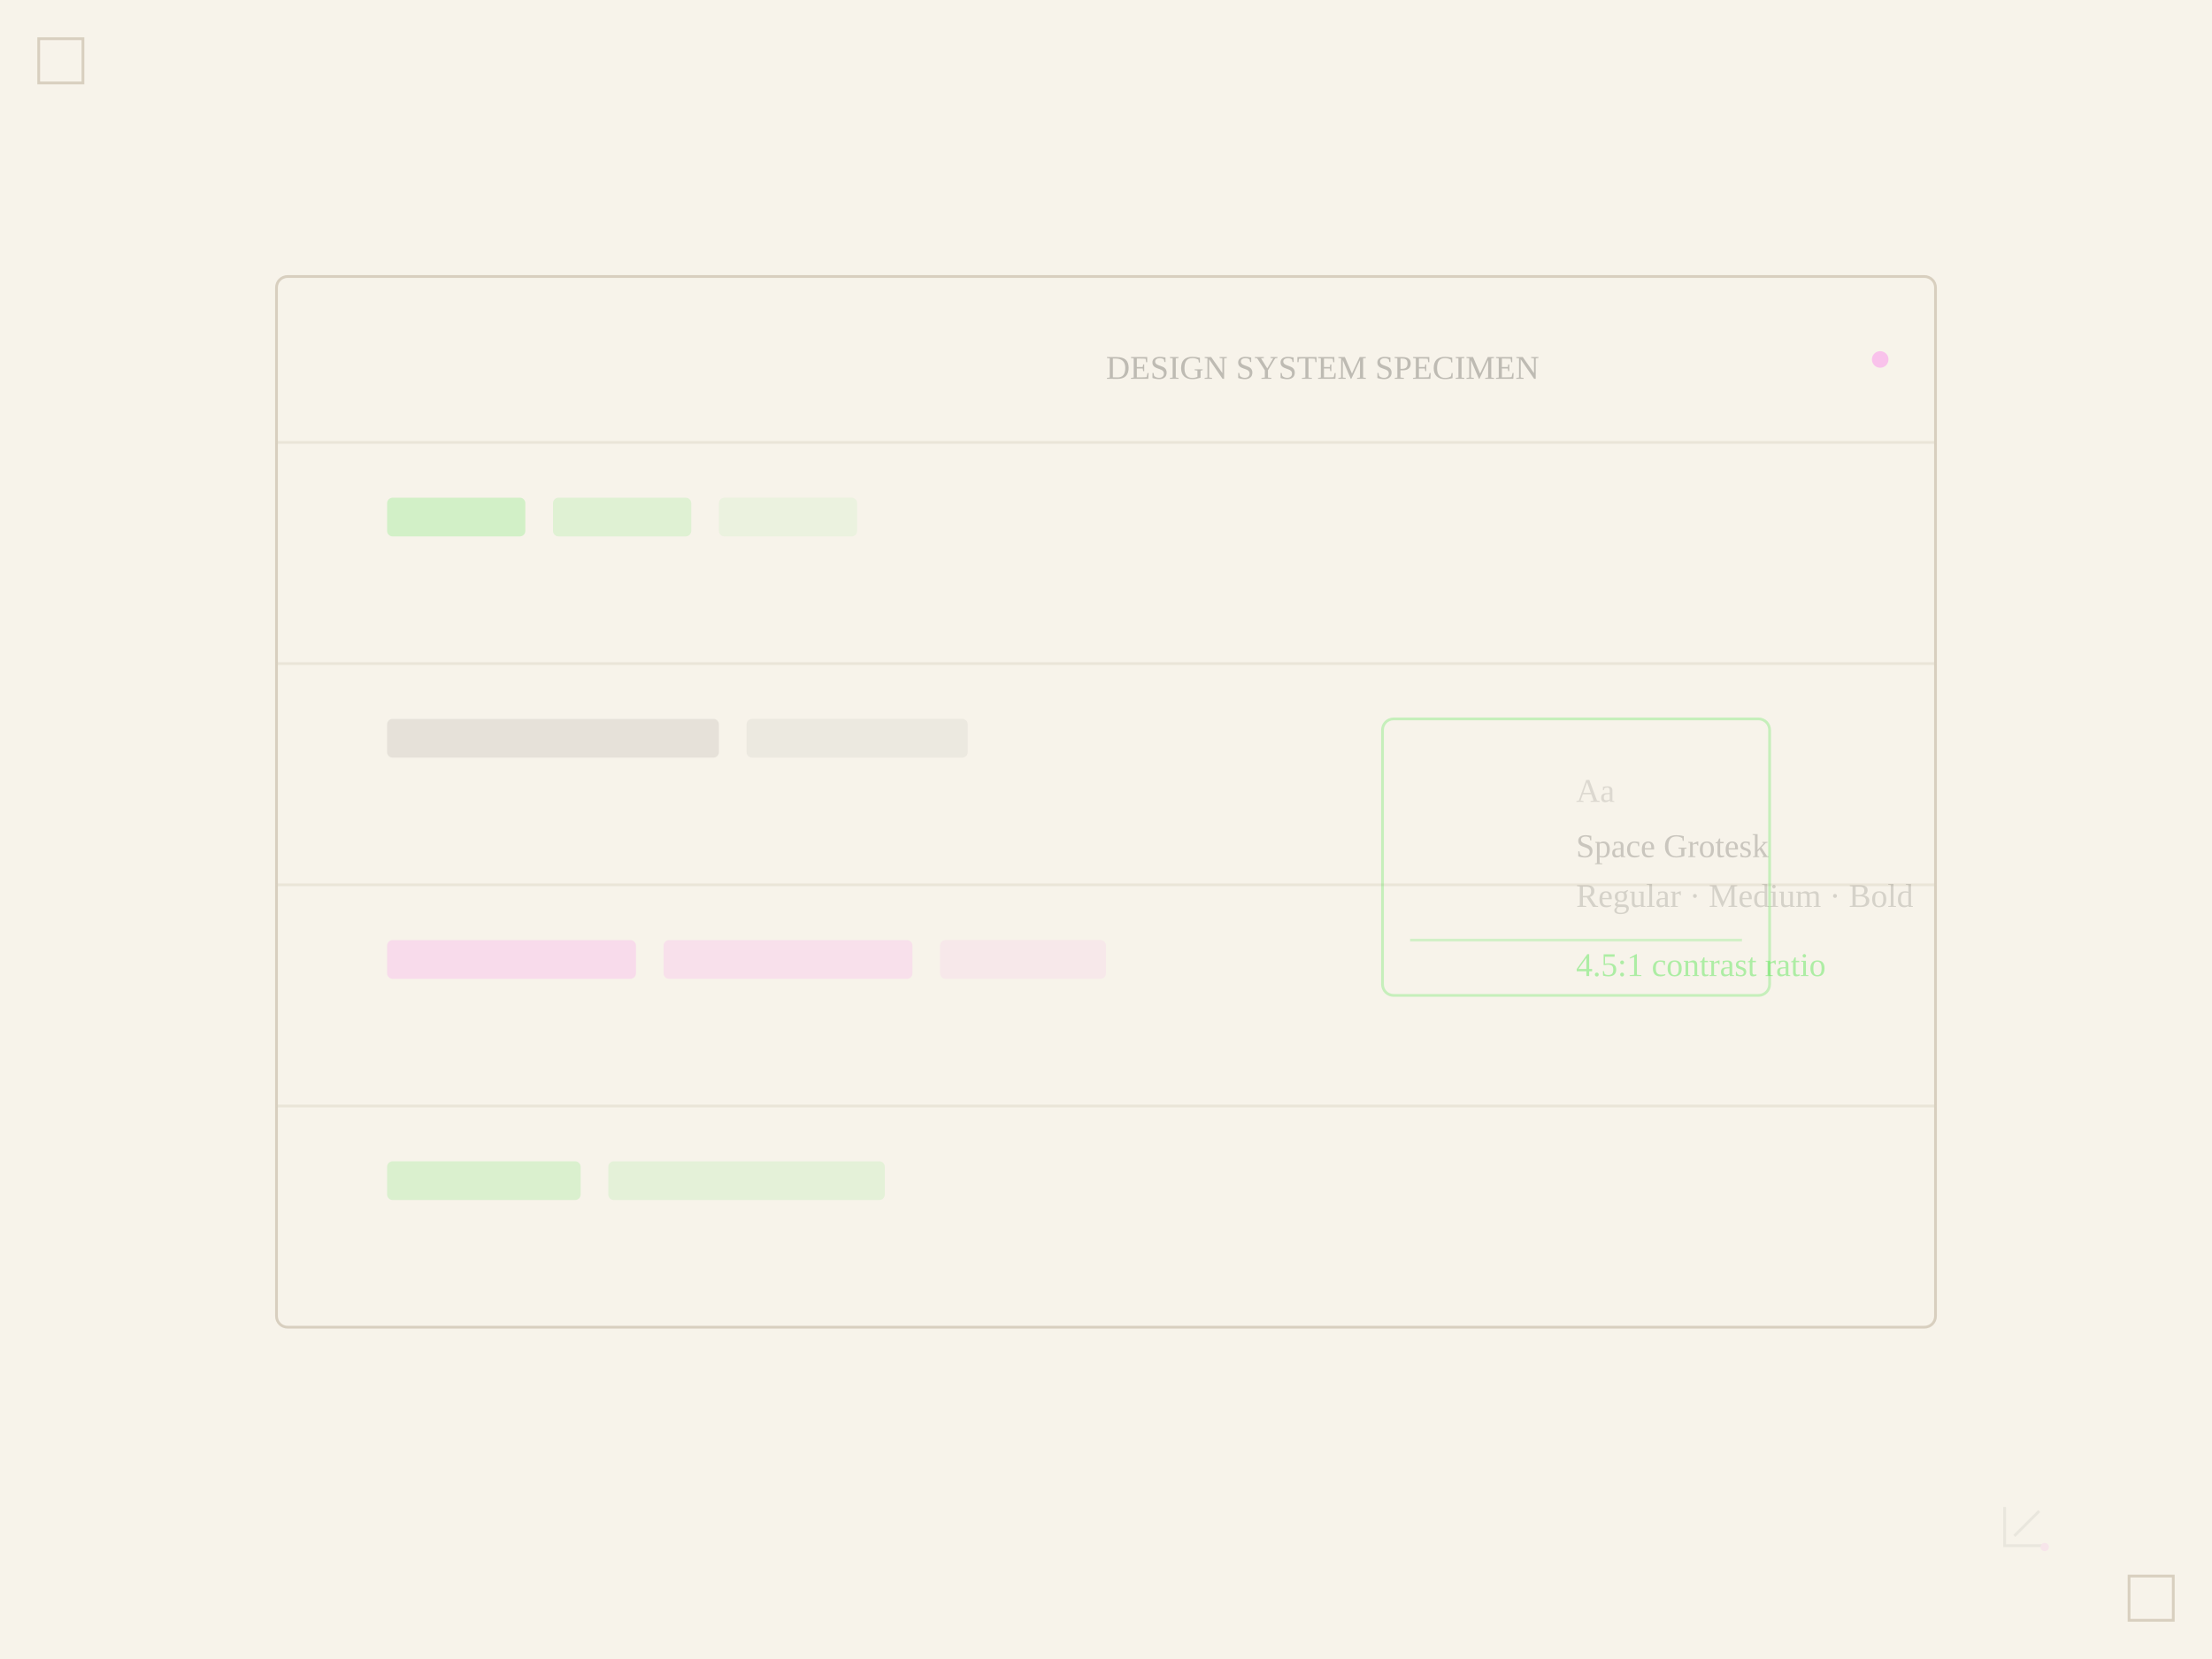
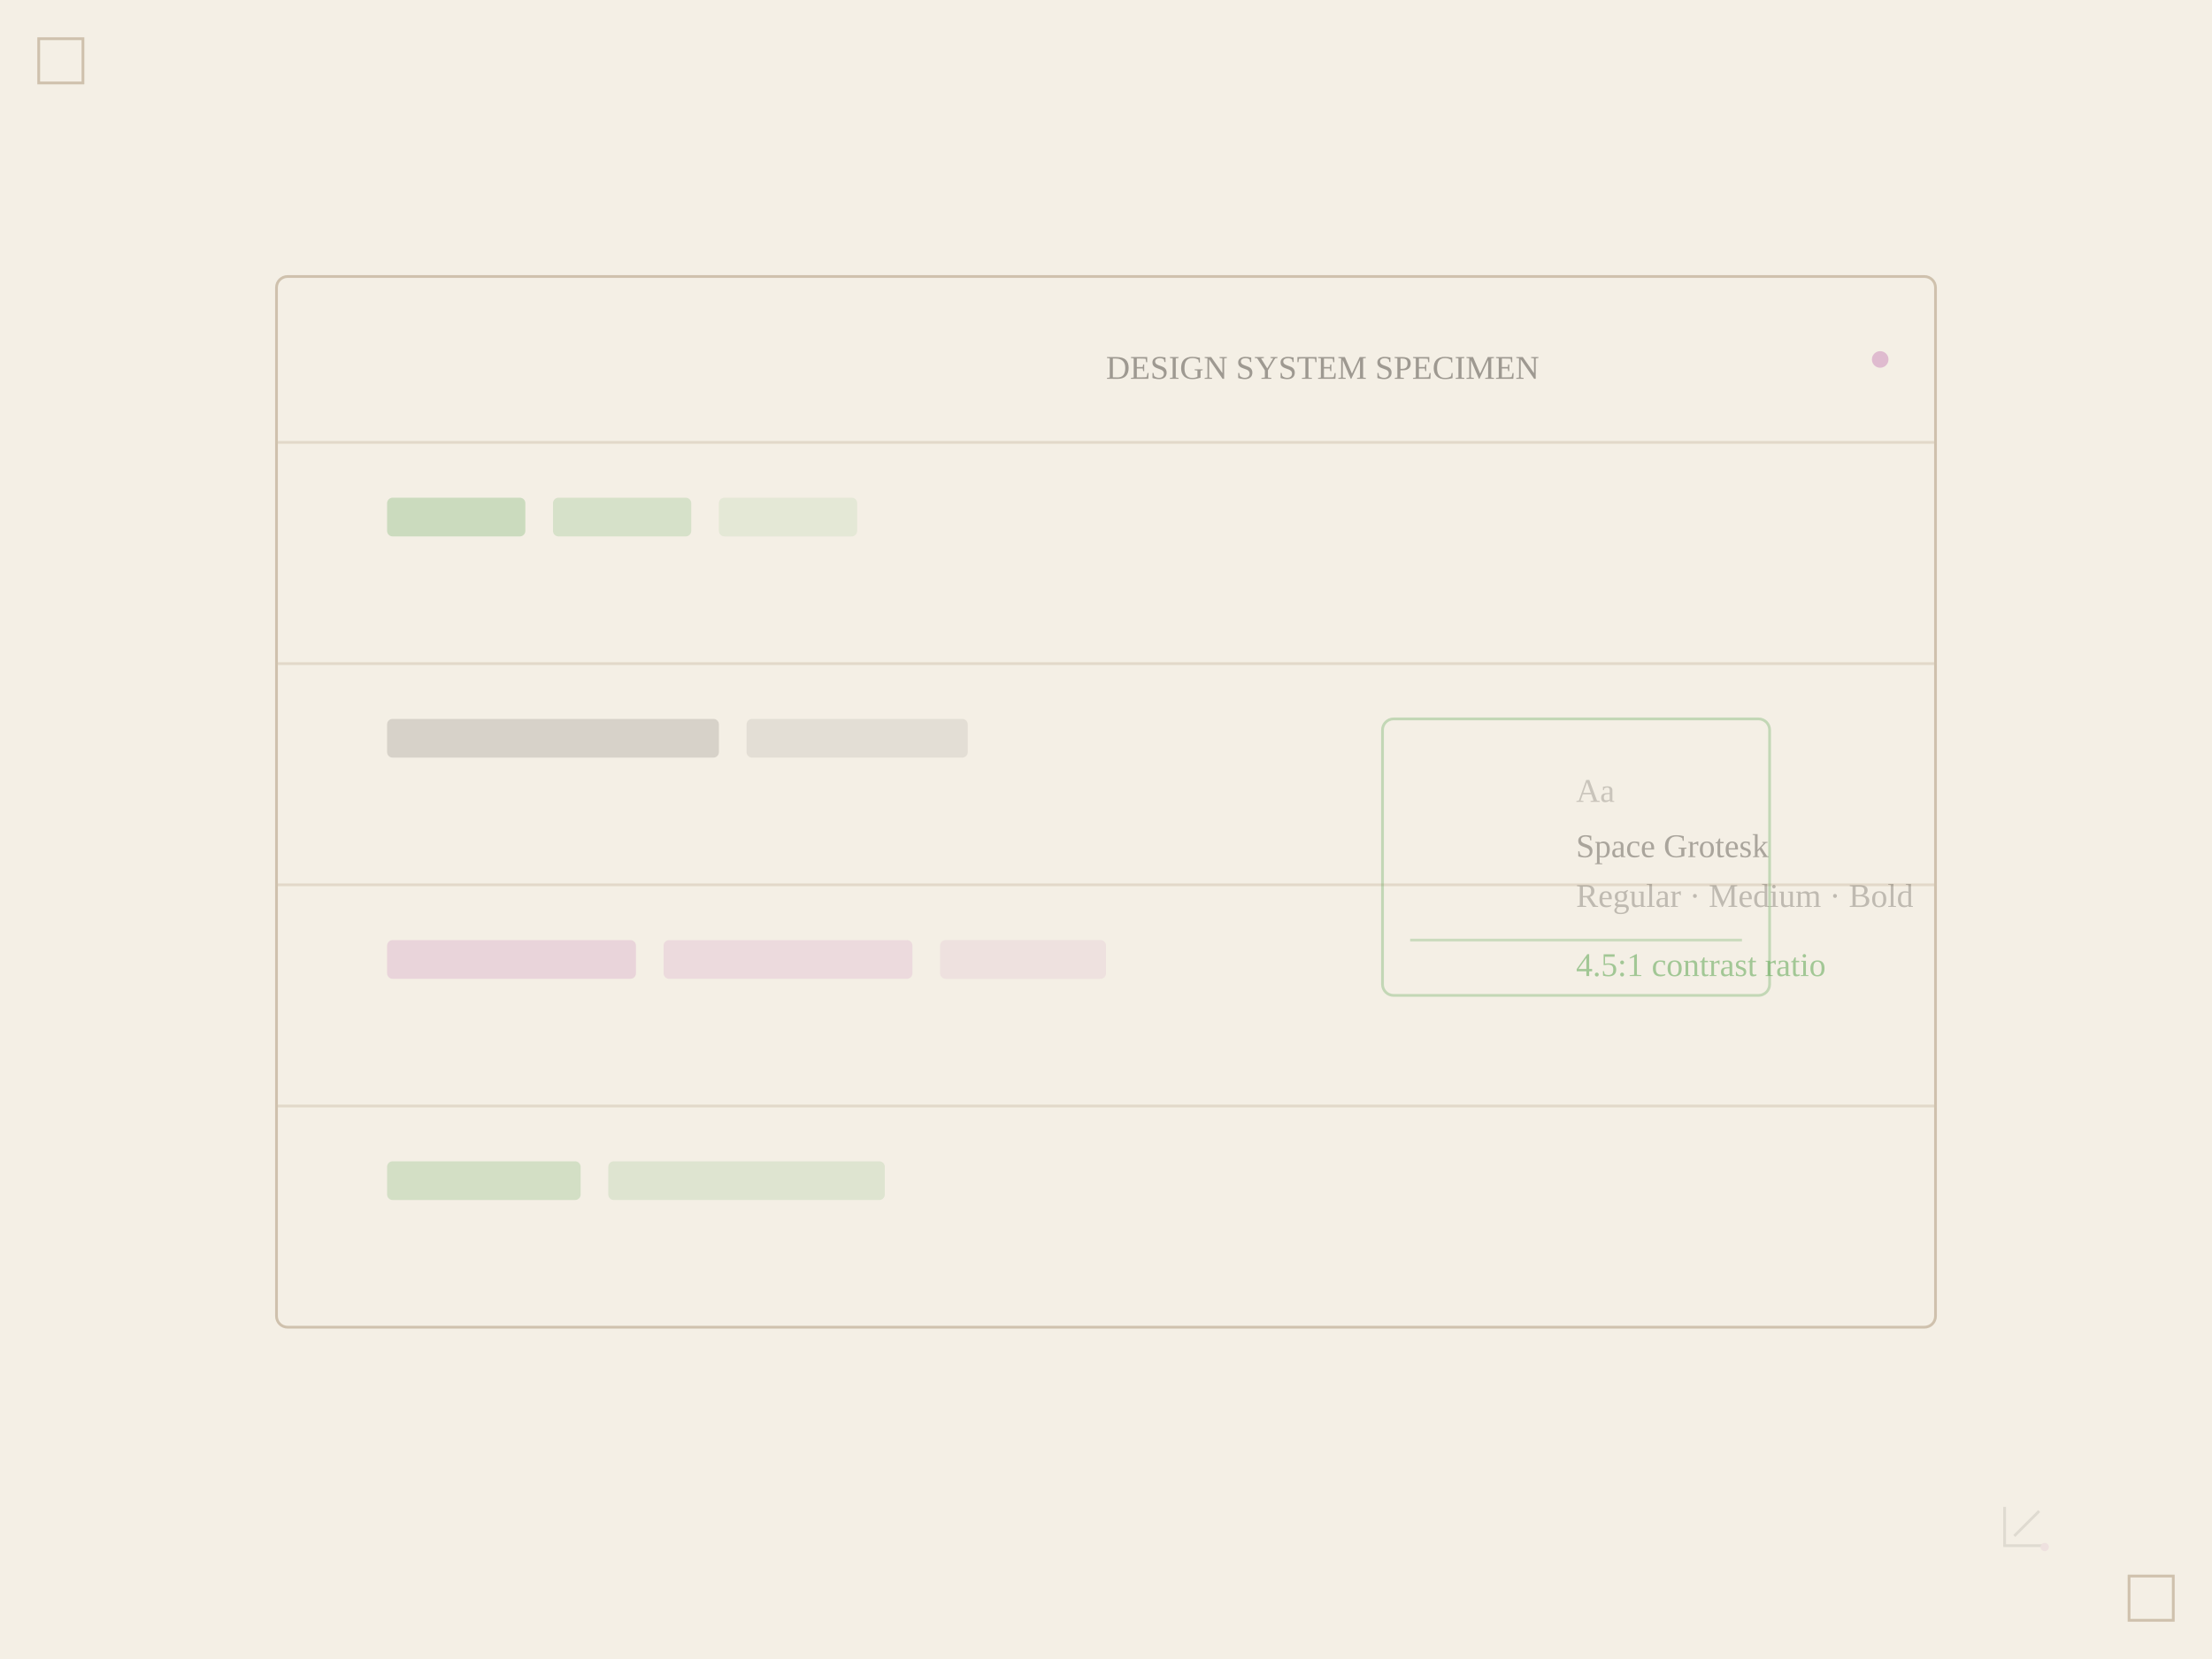
<svg xmlns="http://www.w3.org/2000/svg" viewBox="0 0 800 600" fill="none">
-   <rect width="800" height="600" fill="#f7f3ea" />
-   <path d="M 30 30 L 30 14 L 14 14 L 14 30 Z" fill="none" stroke="#d8cfbf" strokeWidth="1.5" />
-   <path d="M 770 570 L 770 586 L 786 586 L 786 570 Z" fill="none" stroke="#d8cfbf" strokeWidth="1.5" />
-   <rect x="100" y="100" width="600" height="380" rx="4" fill="none" stroke="#d8cfbf" strokeWidth="1" />
-   <line x1="100" y1="160" x2="700" y2="160" stroke="#d8cfbf" strokeWidth="0.5" opacity="0.4" />
-   <line x1="100" y1="240" x2="700" y2="240" stroke="#d8cfbf" strokeWidth="0.5" opacity="0.4" />
-   <line x1="100" y1="320" x2="700" y2="320" stroke="#d8cfbf" strokeWidth="0.5" opacity="0.4" />
-   <line x1="100" y1="400" x2="700" y2="400" stroke="#d8cfbf" strokeWidth="0.5" opacity="0.4" />
-   <rect x="140" y="180" width="50" height="14" rx="2" fill="#00df00" opacity="0.15" />
-   <rect x="200" y="180" width="50" height="14" rx="2" fill="#00df00" opacity="0.1" />
-   <rect x="260" y="180" width="50" height="14" rx="2" fill="#00df00" opacity="0.05" />
-   <rect x="140" y="260" width="120" height="14" rx="2" fill="#14130f" opacity="0.08" />
-   <rect x="270" y="260" width="80" height="14" rx="2" fill="#14130f" opacity="0.05" />
-   <rect x="140" y="340" width="90" height="14" rx="2" fill="#ff00f0" opacity="0.1" />
-   <rect x="240" y="340" width="90" height="14" rx="2" fill="#ff00f0" opacity="0.08" />
-   <rect x="340" y="340" width="60" height="14" rx="2" fill="#ff00f0" opacity="0.05" />
-   <rect x="140" y="420" width="70" height="14" rx="2" fill="#00df00" opacity="0.12" />
-   <rect x="220" y="420" width="100" height="14" rx="2" fill="#00df00" opacity="0.08" />
-   <text x="400" y="137" fontFamily="system-ui, sans-serif" fontWeight="600" fontSize="12" fill="#14130f" textAnchor="middle" letterSpacing="0.12em" opacity="0.25">DESIGN SYSTEM SPECIMEN</text>
+   <rect width="800" height="600" fill="#f4efe5" />
+   <path d="M 30 30 L 30 14 L 14 14 L 14 30 Z" fill="none" stroke="#cfc1ad" strokeWidth="1.5" />
+   <path d="M 770 570 L 770 586 L 786 586 L 786 570 Z" fill="none" stroke="#cfc1ad" strokeWidth="1.5" />
+   <rect x="100" y="100" width="600" height="380" rx="4" fill="none" stroke="#cfc1ad" strokeWidth="1" />
+   <line x1="100" y1="160" x2="700" y2="160" stroke="#cfc1ad" strokeWidth="0.75" opacity="0.5" />
+   <line x1="100" y1="240" x2="700" y2="240" stroke="#cfc1ad" strokeWidth="0.75" opacity="0.5" />
+   <line x1="100" y1="320" x2="700" y2="320" stroke="#cfc1ad" strokeWidth="0.75" opacity="0.5" />
+   <line x1="100" y1="400" x2="700" y2="400" stroke="#cfc1ad" strokeWidth="0.75" opacity="0.5" />
+   <rect x="140" y="180" width="50" height="14" rx="2" fill="#4f9f46" opacity="0.25" />
+   <rect x="200" y="180" width="50" height="14" rx="2" fill="#4f9f46" opacity="0.18" />
+   <rect x="260" y="180" width="50" height="14" rx="2" fill="#4f9f46" opacity="0.1" />
+   <rect x="140" y="260" width="120" height="14" rx="2" fill="#1f1a14" opacity="0.14" />
+   <rect x="270" y="260" width="80" height="14" rx="2" fill="#1f1a14" opacity="0.08" />
+   <rect x="140" y="340" width="90" height="14" rx="2" fill="#b85aa7" opacity="0.18" />
+   <rect x="240" y="340" width="90" height="14" rx="2" fill="#b85aa7" opacity="0.14" />
+   <rect x="340" y="340" width="60" height="14" rx="2" fill="#b85aa7" opacity="0.1" />
+   <rect x="140" y="420" width="70" height="14" rx="2" fill="#4f9f46" opacity="0.2" />
+   <rect x="220" y="420" width="100" height="14" rx="2" fill="#4f9f46" opacity="0.14" />
+   <text x="400" y="137" fontFamily="system-ui, sans-serif" fontWeight="600" fontSize="12" fill="#1f1a14" textAnchor="middle" letterSpacing="0.12em" opacity="0.4">DESIGN SYSTEM SPECIMEN</text>
  <g transform="translate(500, 260)">
-     <rect x="0" y="0" width="140" height="100" rx="4" fill="none" stroke="#00df00" strokeWidth="0.75" opacity="0.2" />
-     <text x="70" y="30" fontFamily="system-ui, sans-serif" fontWeight="700" fontSize="28" fill="#14130f" textAnchor="middle" opacity="0.12">Aa</text>
-     <text x="70" y="50" fontFamily="system-ui, sans-serif" fontWeight="400" fontSize="10" fill="#14130f" textAnchor="middle" opacity="0.2">Space Grotesk</text>
-     <text x="70" y="68" fontFamily="system-ui, sans-serif" fontWeight="400" fontSize="9" fill="#14130f" textAnchor="middle" opacity="0.15">Regular · Medium · Bold</text>
-     <line x1="10" y1="80" x2="130" y2="80" stroke="#00df00" strokeWidth="0.5" opacity="0.15" />
-     <text x="70" y="93" fontFamily="system-ui, sans-serif" fontWeight="400" fontSize="8" fill="#00df00" textAnchor="middle" opacity="0.3">4.5:1 contrast ratio</text>
+     <rect x="0" y="0" width="140" height="100" rx="4" fill="none" stroke="#4f9f46" strokeWidth="1" opacity="0.3" />
+     <text x="70" y="30" fontFamily="system-ui, sans-serif" fontWeight="700" fontSize="28" fill="#1f1a14" textAnchor="middle" opacity="0.2">Aa</text>
+     <text x="70" y="50" fontFamily="system-ui, sans-serif" fontWeight="400" fontSize="10" fill="#1f1a14" textAnchor="middle" opacity="0.35">Space Grotesk</text>
+     <text x="70" y="68" fontFamily="system-ui, sans-serif" fontWeight="400" fontSize="9" fill="#1f1a14" textAnchor="middle" opacity="0.25">Regular · Medium · Bold</text>
+     <line x1="10" y1="80" x2="130" y2="80" stroke="#4f9f46" strokeWidth="0.75" opacity="0.25" />
+     <text x="70" y="93" fontFamily="system-ui, sans-serif" fontWeight="400" fontSize="8" fill="#4f9f46" textAnchor="middle" opacity="0.5">4.5:1 contrast ratio</text>
  </g>
-   <circle cx="680" cy="130" r="3" fill="#ff00f0" opacity="0.2" />
-   <g opacity="0.06" transform="translate(720, 540)">
-     <path d="M 5 5 v 14 h 14" stroke="#14130f" strokeWidth="2" strokeLinecap="round" strokeLinejoin="round" />
-     <line x1="17.5" y1="6.5" x2="8.5" y2="15.5" stroke="#14130f" strokeWidth="2" strokeLinecap="round" />
-     <circle cx="19.5" cy="19.5" r="1.5" fill="#ff00f0" />
+   <circle cx="680" cy="130" r="3" fill="#b85aa7" opacity="0.35" />
+   <g opacity="0.1" transform="translate(720, 540)">
+     <path d="M 5 5 v 14 h 14" stroke="#1f1a14" strokeWidth="2" strokeLinecap="round" strokeLinejoin="round" />
+     <line x1="17.5" y1="6.5" x2="8.5" y2="15.5" stroke="#1f1a14" strokeWidth="2" strokeLinecap="round" />
+     <circle cx="19.5" cy="19.5" r="1.5" fill="#b85aa7" />
  </g>
</svg>
